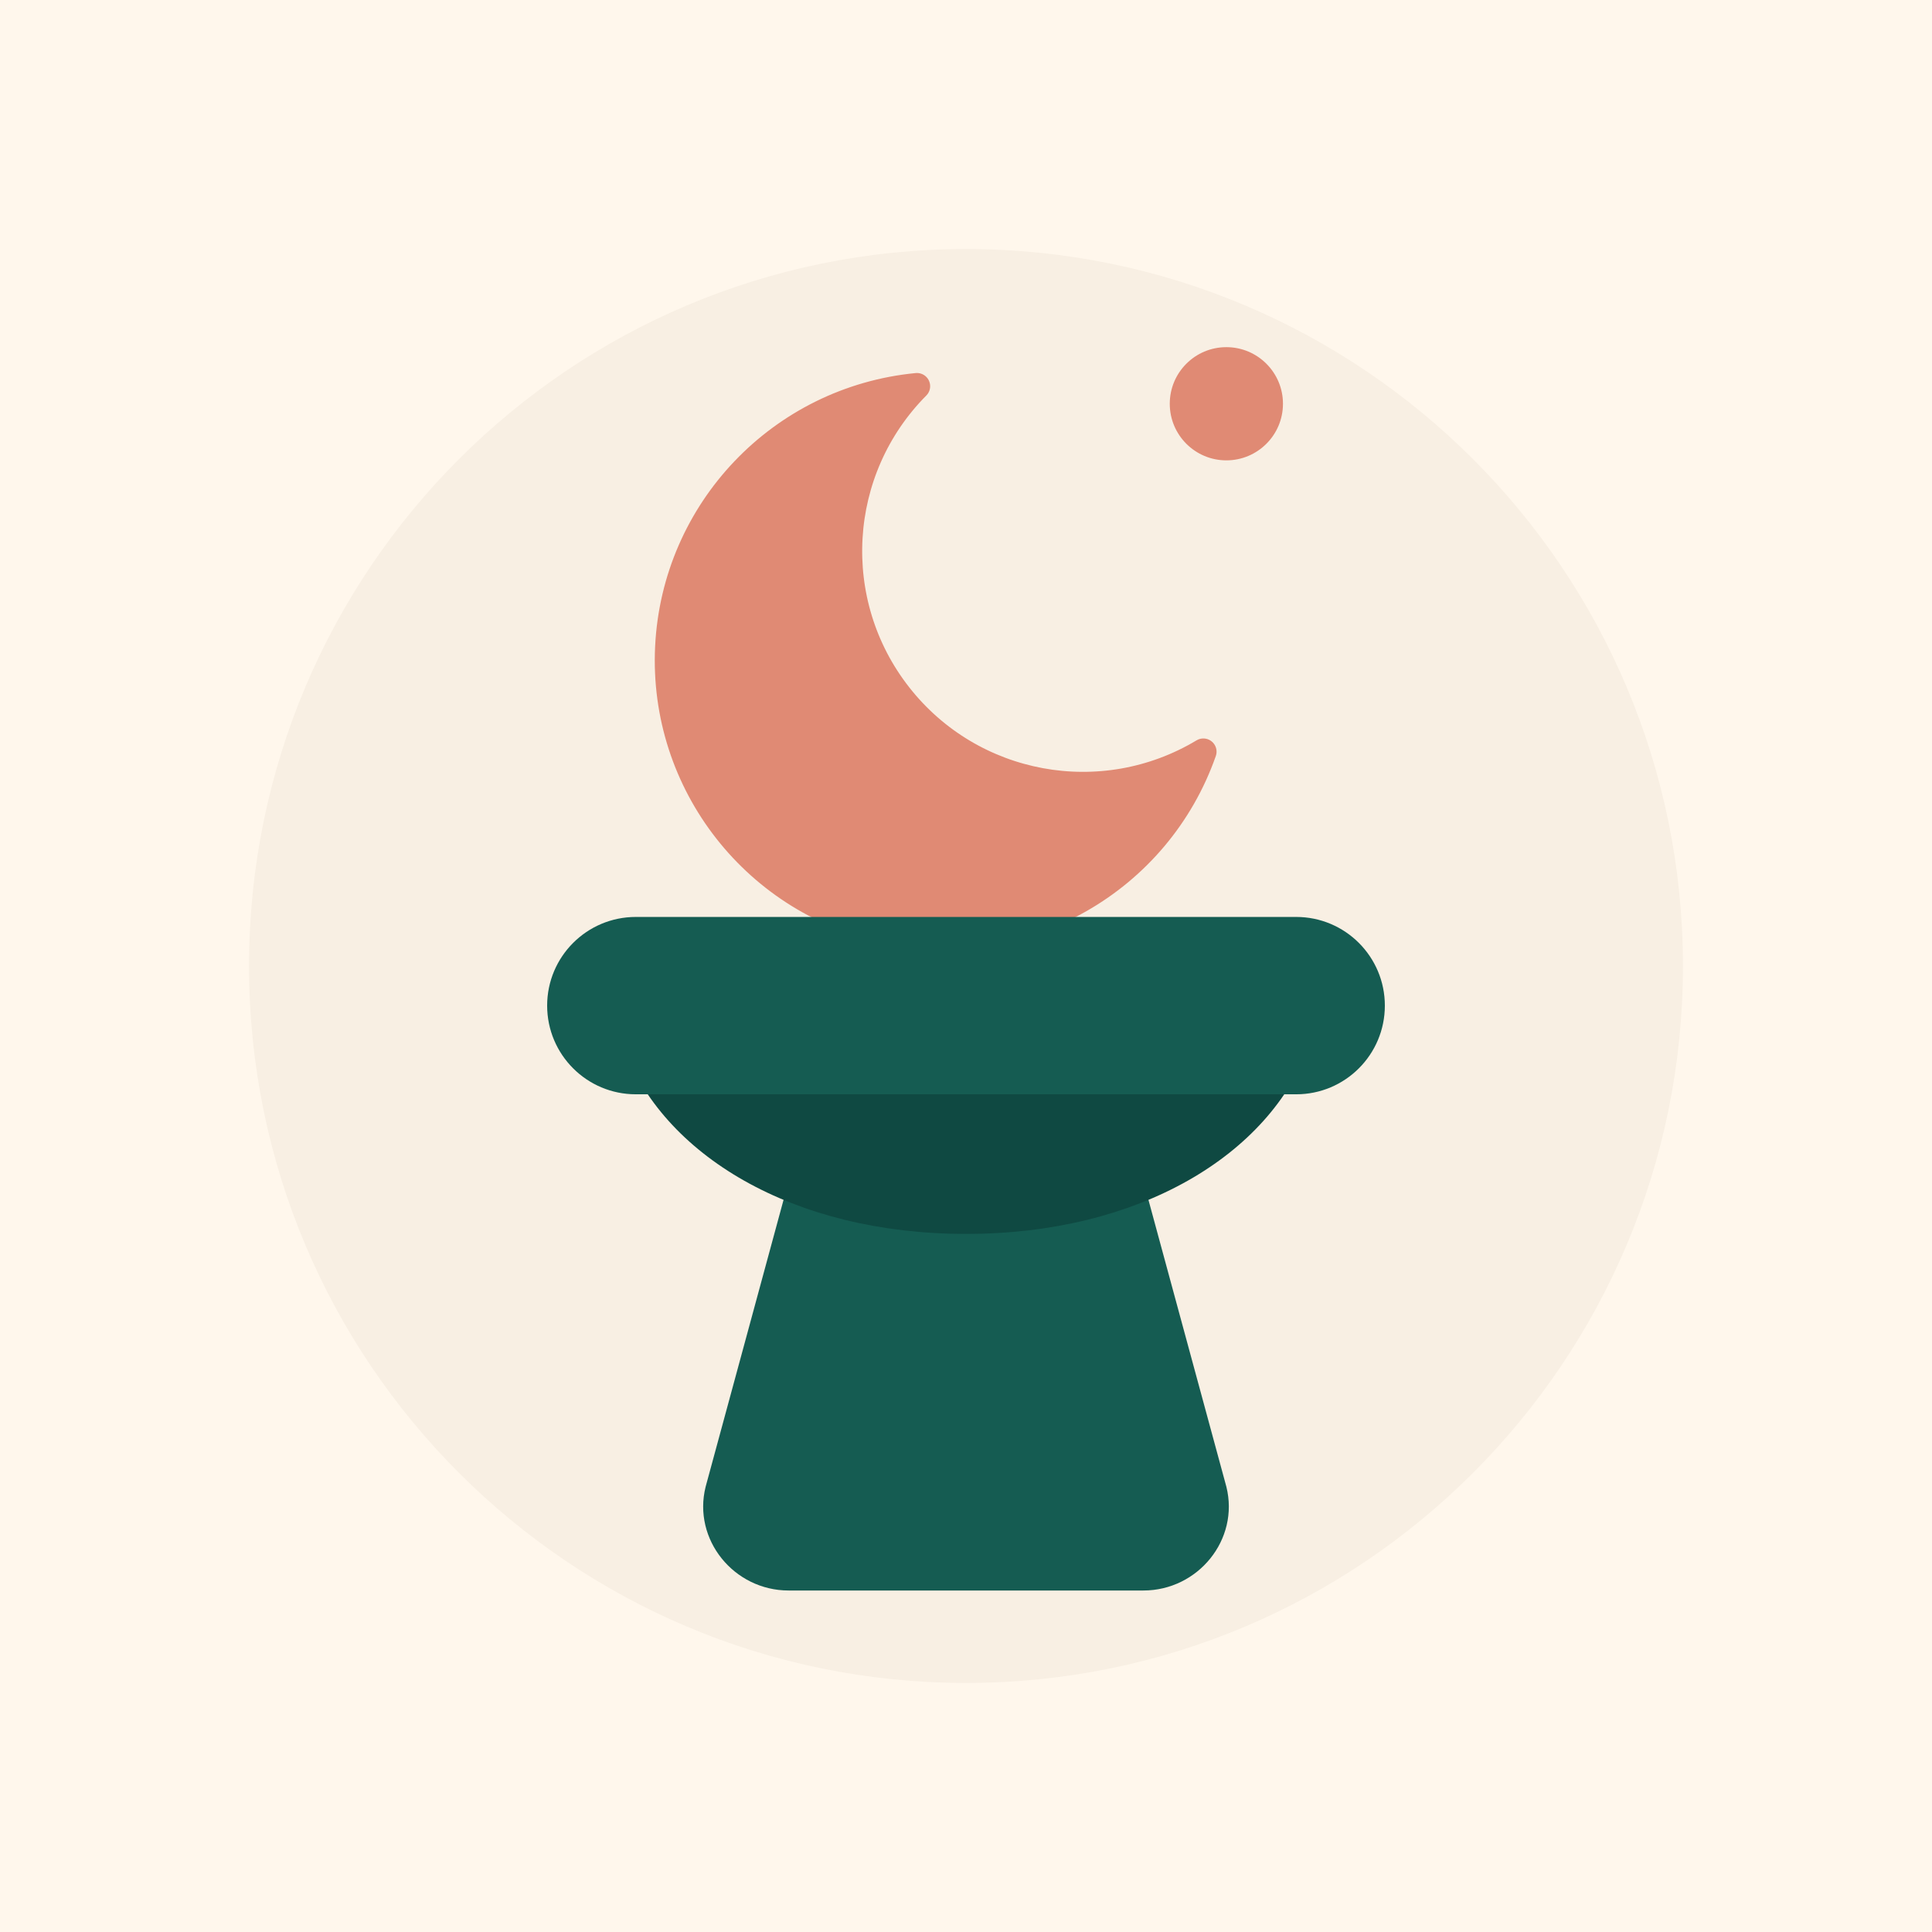
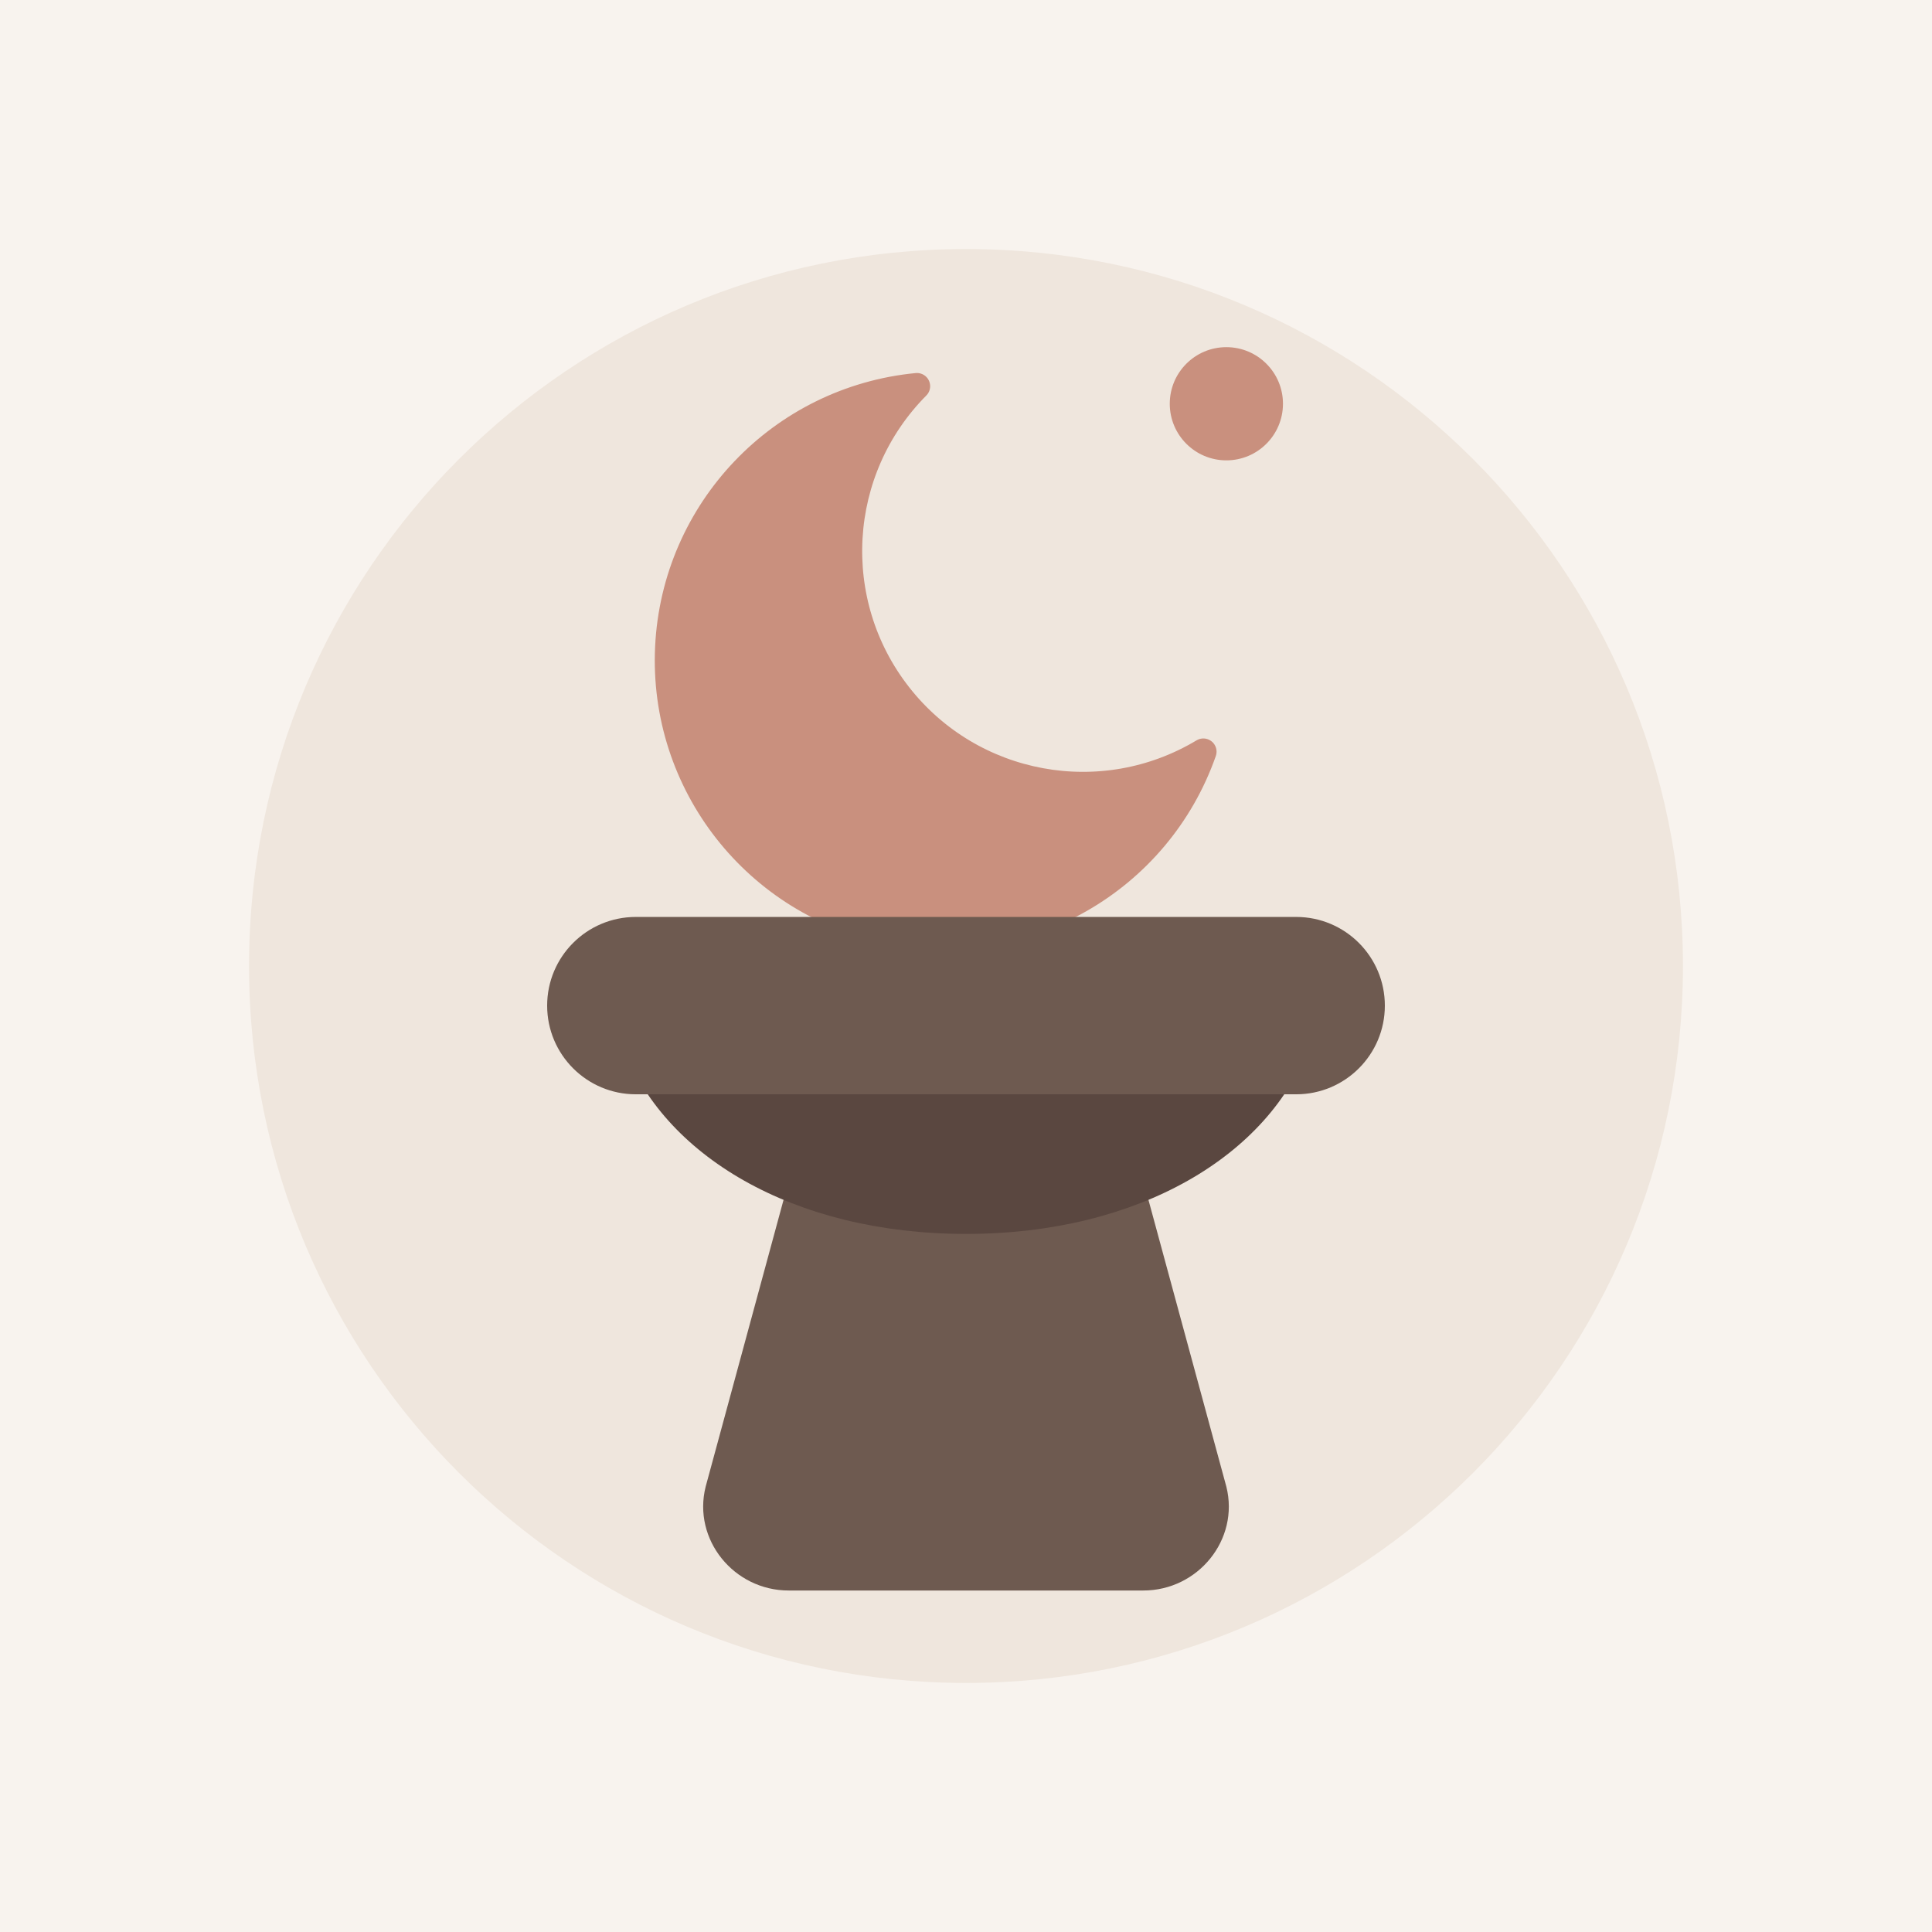
<svg xmlns="http://www.w3.org/2000/svg" width="1024" height="1024" viewBox="0 0 1024 1024" fill="none">
-   <rect width="1024" height="1024" fill="#FFF7EC" />
-   <circle cx="512" cy="512" r="380" fill="#F8EFE3" />
+   <rect width="1024" height="1024" fill="#F8F3EE" />
+   <circle cx="512" cy="512" r="380" fill="#EFE6DD" />
  <g>
-     <path d="M637.8 398.4A146 146 0 1 1 486 204.7A124 124 0 0 0 637.8 398.4Z" fill="#E08A74" stroke="#E08A74" stroke-width="14" stroke-linejoin="round" />
-     <circle cx="650" cy="214" r="30" fill="#E08A74" />
-     <path d="M418 626C432 572 592 572 606 626L650 788C657 816 635 843 606 843H418C389 843 367 816 374 788L418 626Z" fill="#155C52" />
-     <path d="M330 554H694C673 612 604 654 512 654C420 654 351 612 330 554Z" fill="#0F4942" />
-     <rect x="290" y="486" width="444" height="94" rx="47" fill="#155C52" />
+     <path d="M637.8 398.4A146 146 0 1 1 486 204.7A124 124 0 0 0 637.8 398.4Z" fill="#C9907E" stroke="#C9907E" stroke-width="14" stroke-linejoin="round" />
+     <circle cx="650" cy="214" r="30" fill="#C9907E" />
+     <path d="M418 626C432 572 592 572 606 626L650 788C657 816 635 843 606 843H418C389 843 367 816 374 788L418 626Z" fill="#6E5A50" />
+     <path d="M330 554H694C673 612 604 654 512 654C420 654 351 612 330 554Z" fill="#5A4740" />
+     <rect x="290" y="486" width="444" height="94" rx="47" fill="#6E5A50" />
  </g>
</svg>
